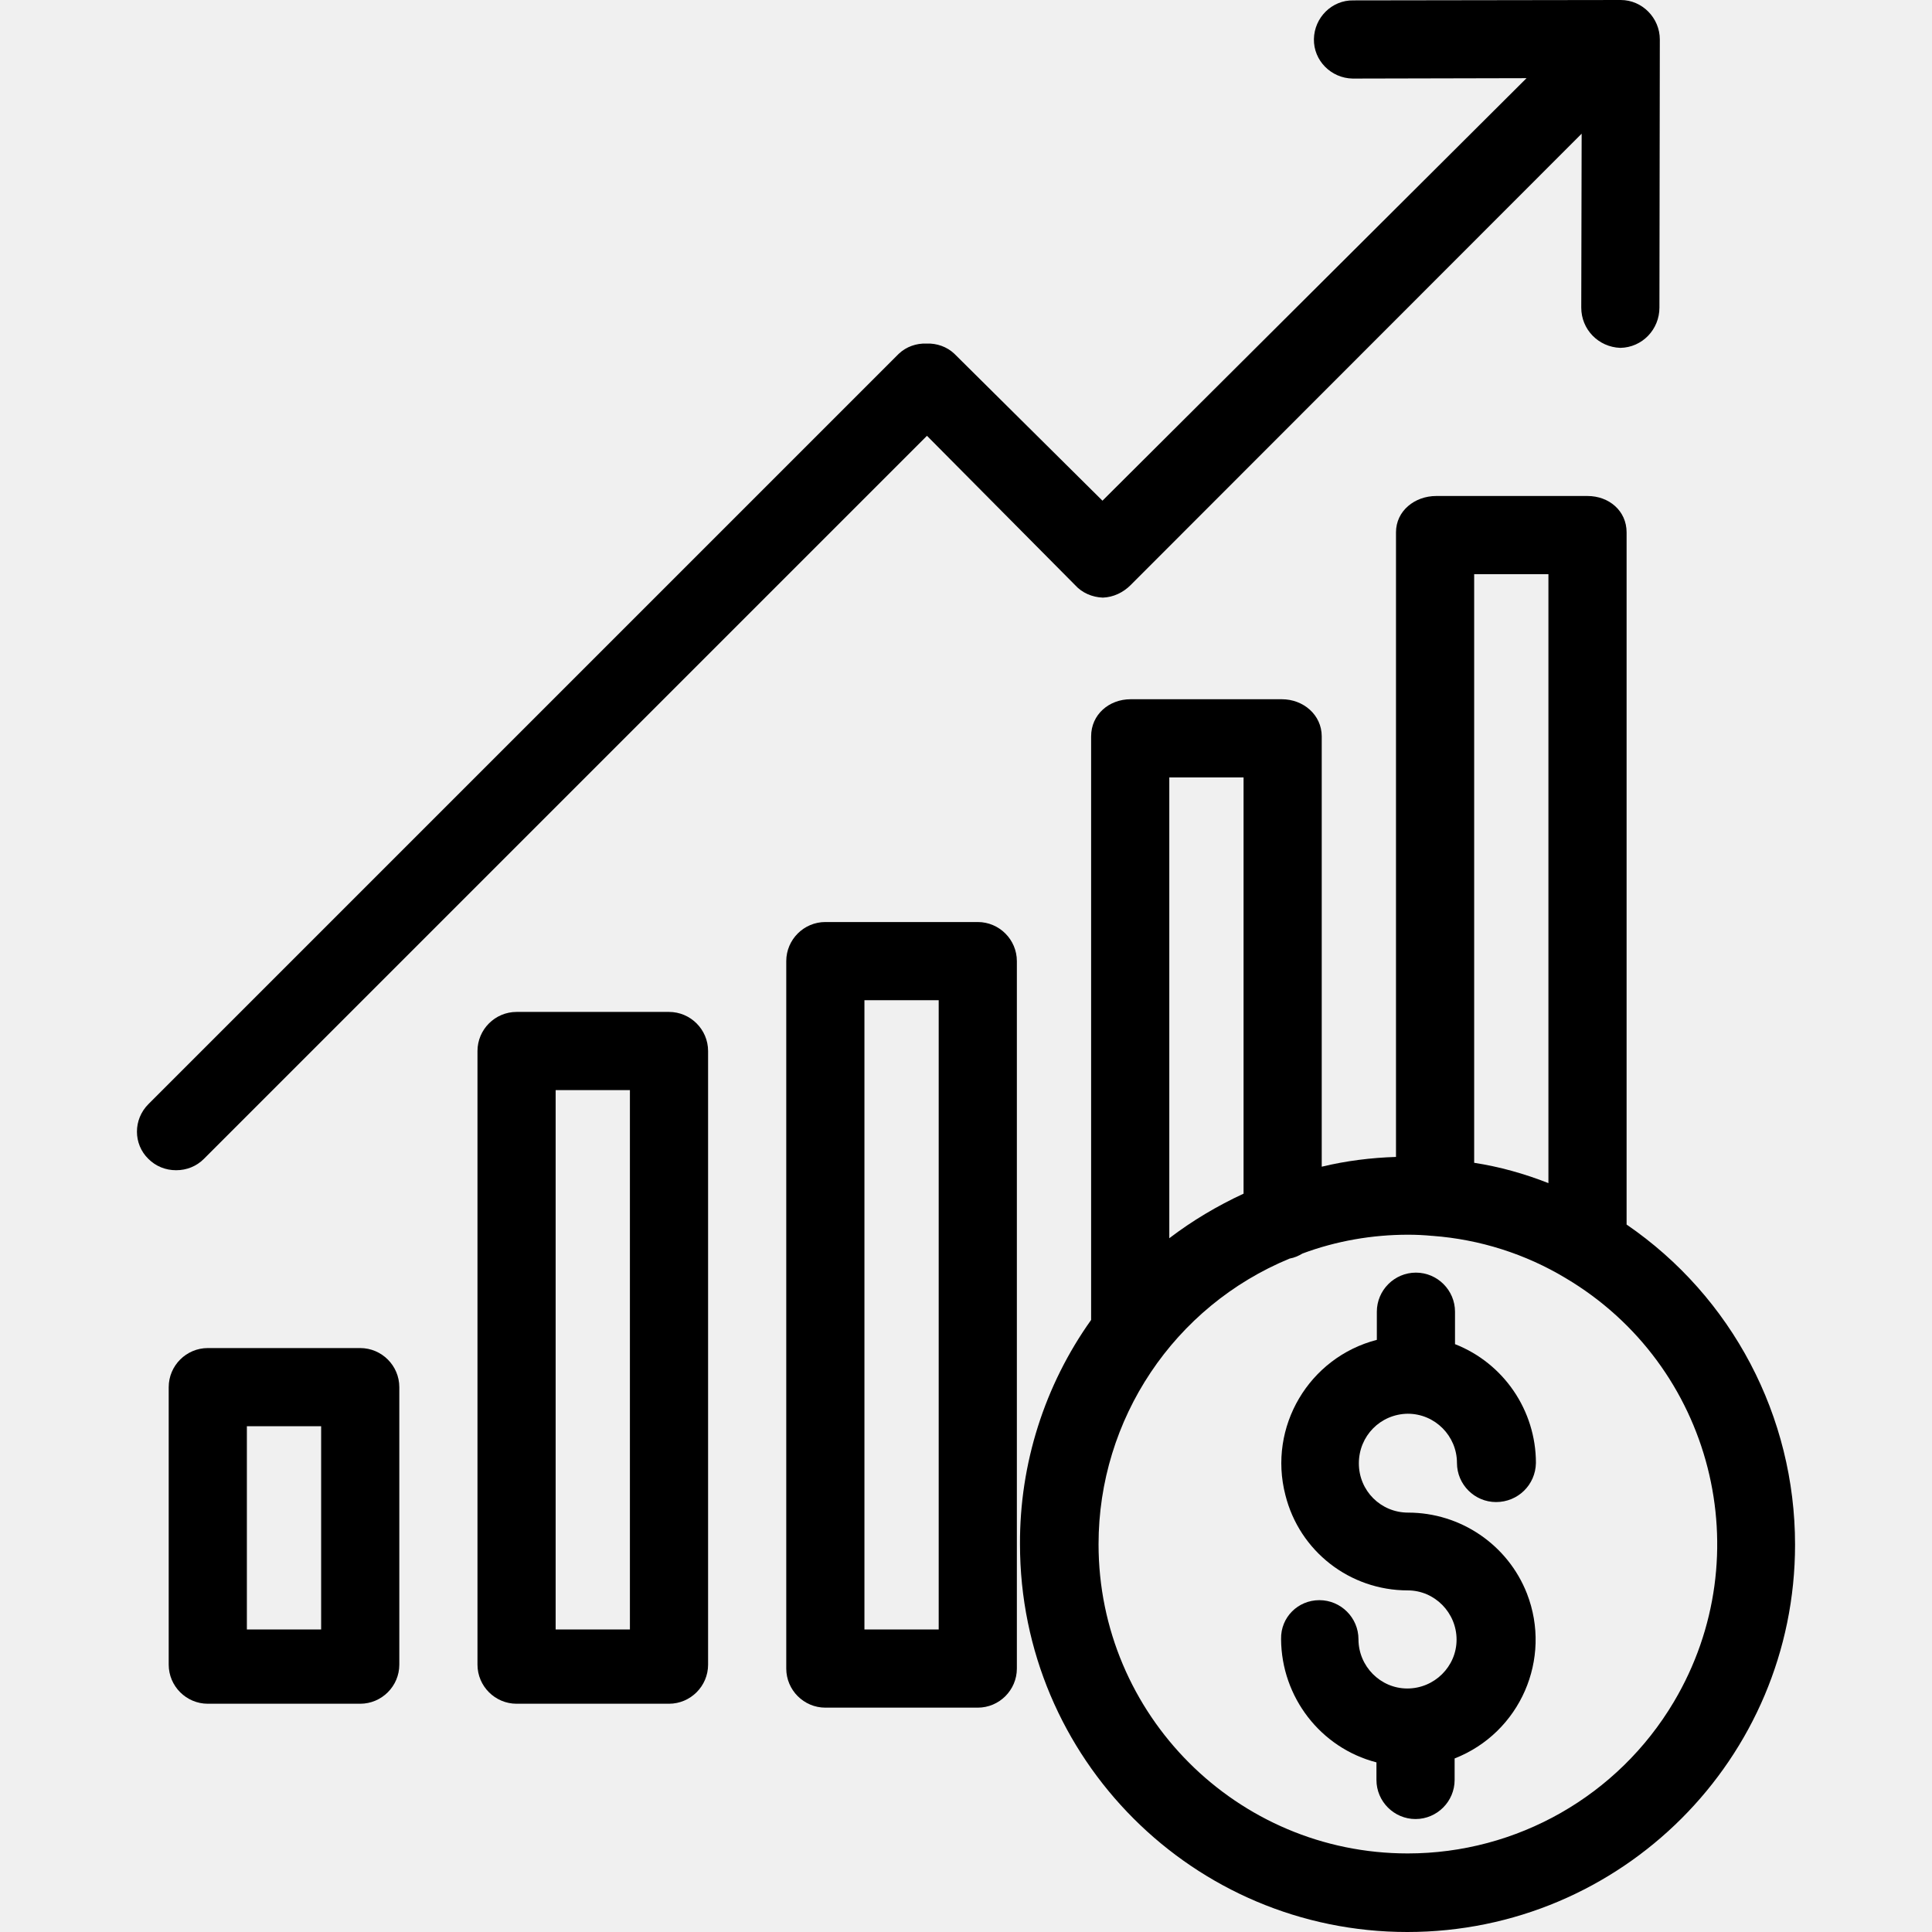
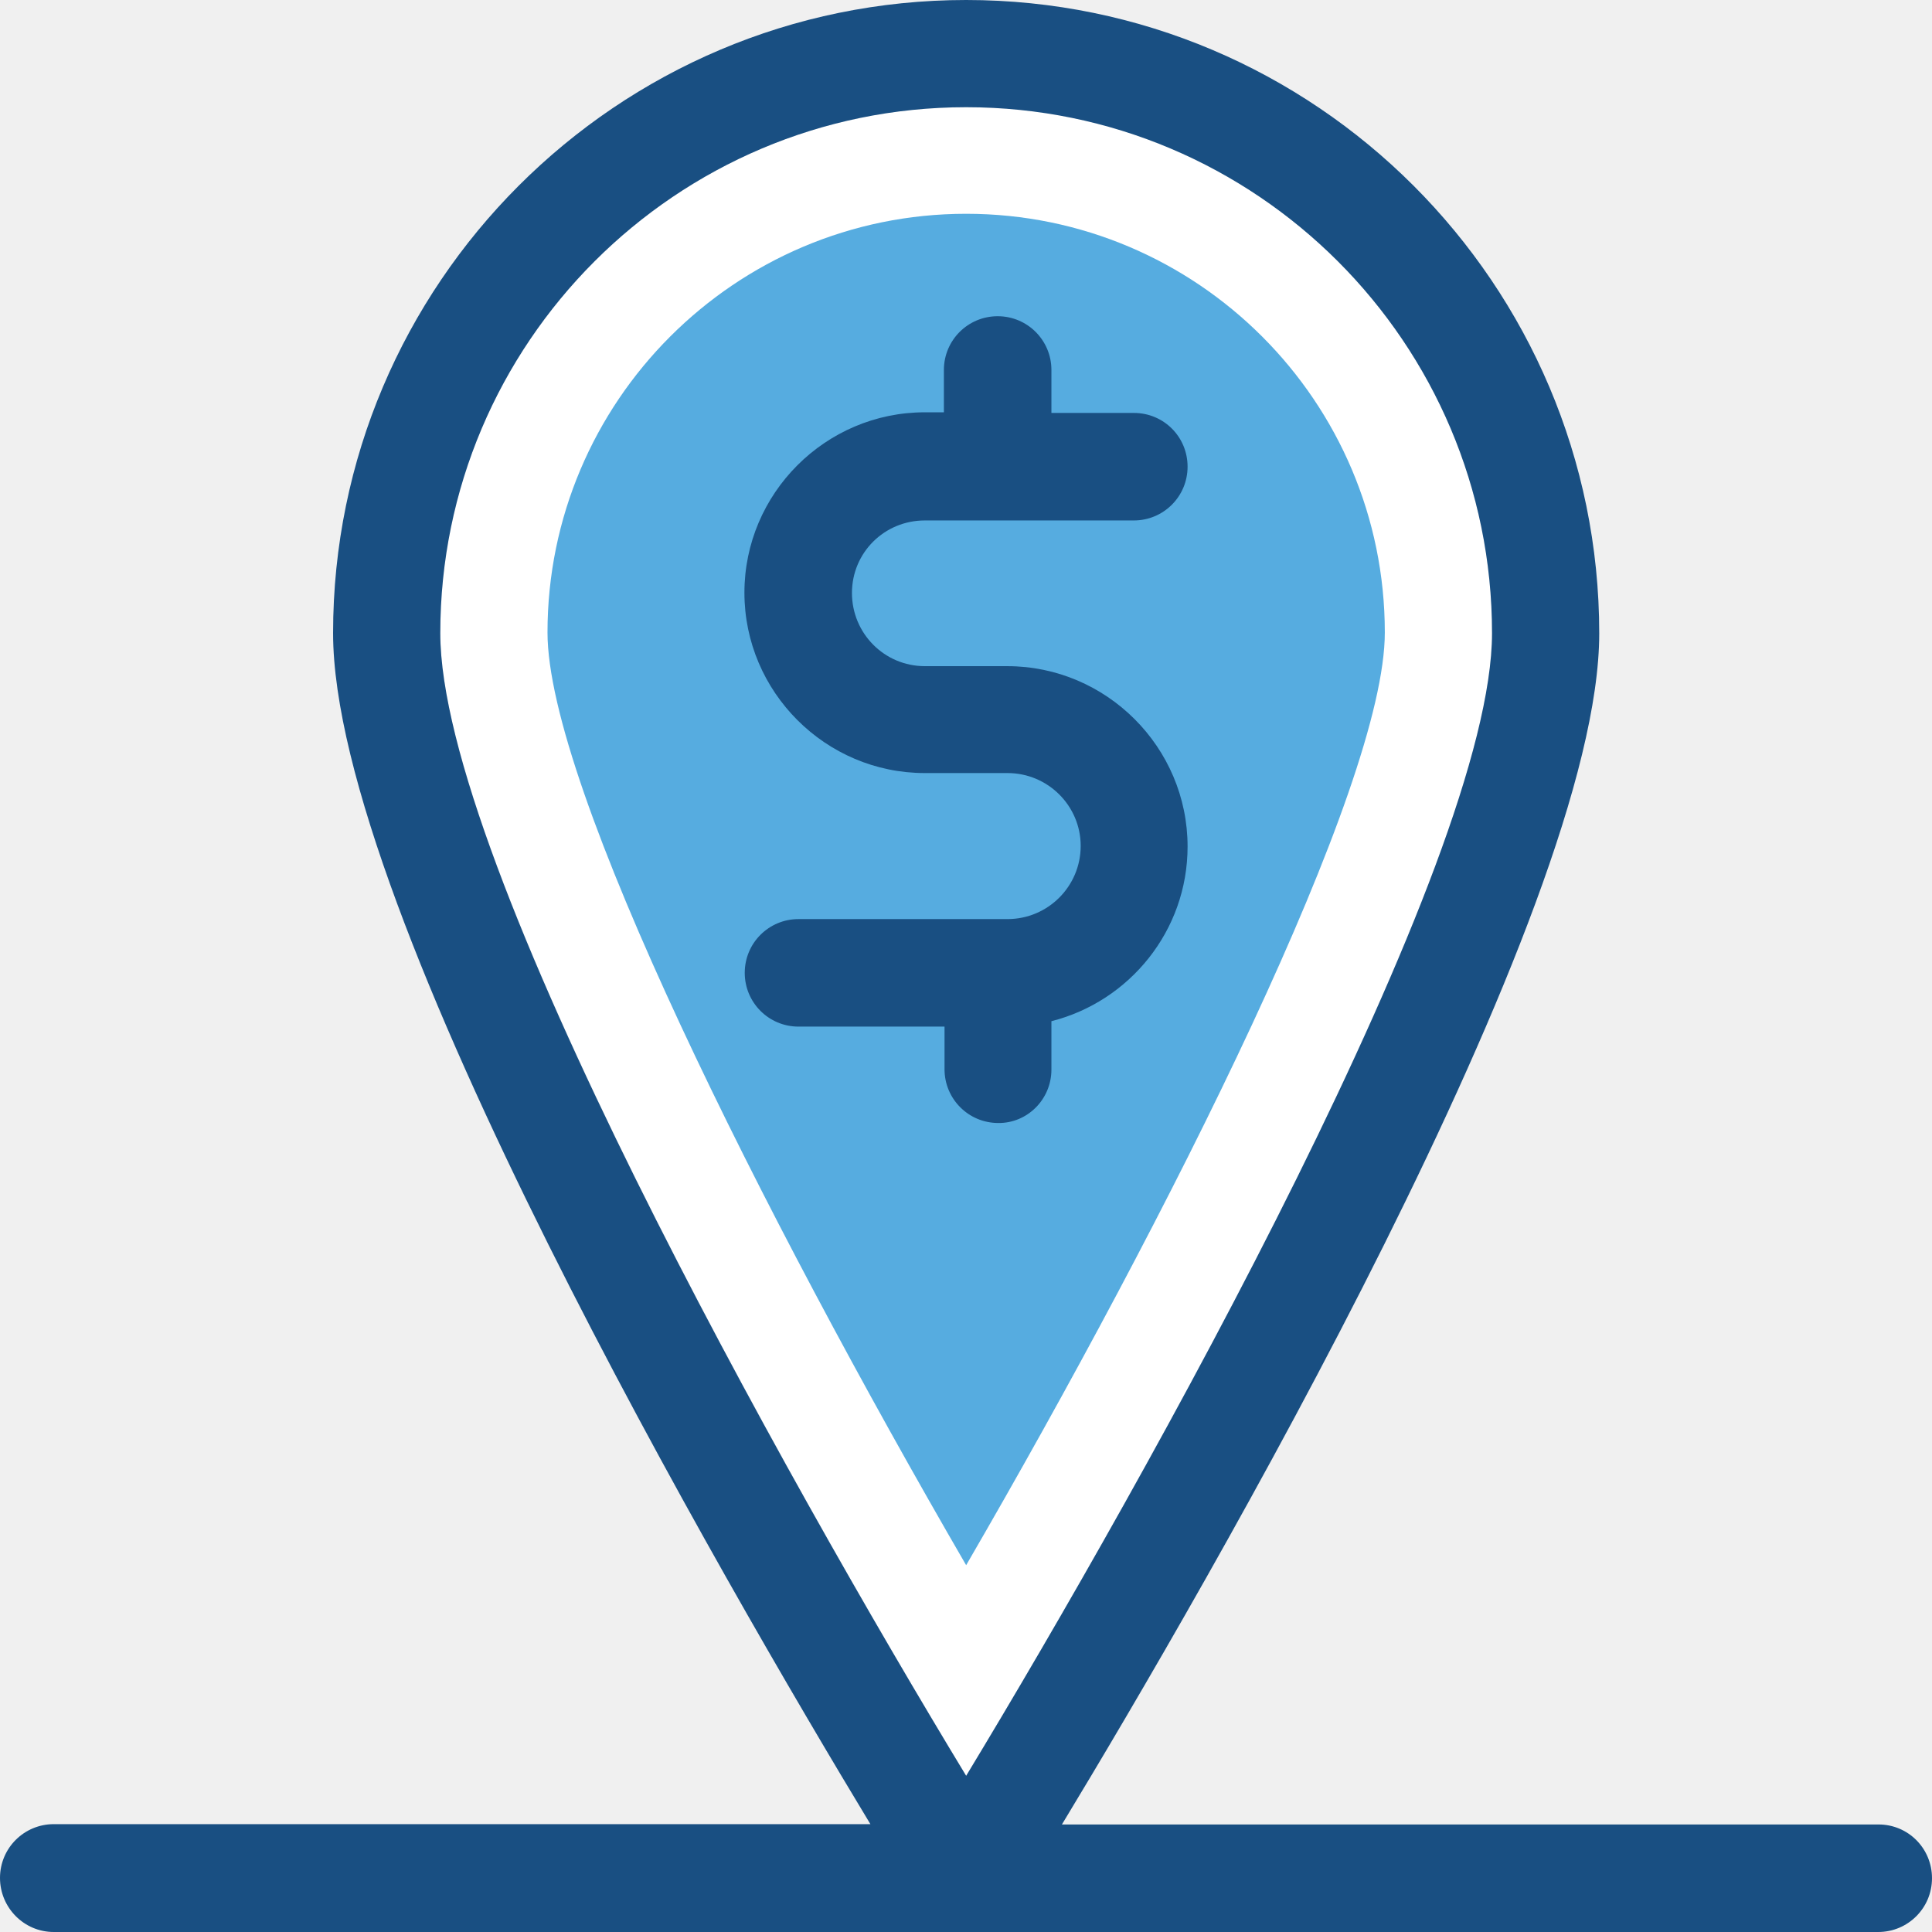
- <svg xmlns="http://www.w3.org/2000/svg" version="1.1" id="Capa_1" x="0px" y="0px" viewBox="0 0 494.3 494.3" style="enable-background:new 0 0 494.3 494.3;" xml:space="preserve">
+ <svg xmlns="http://www.w3.org/2000/svg" version="1.1" id="Layer_1" x="0px" y="0px" viewBox="0 0 392.598 392.598" style="enable-background:new 0 0 392.598 392.598;" xml:space="preserve">
+   <path style="fill:#FFFFFF;" d="M303.192,128.646c0-58.958-47.903-106.861-106.861-106.861S89.471,69.689,89.471,128.646  c0,46.416,70.271,171.766,106.861,232.21C232.986,300.412,303.192,175.192,303.192,128.646z" />
+   <path style="fill:#56ACE0;" d="M196.331,318.061c-41.503-71.564-85.075-158.319-85.075-189.543  c0-46.933,38.141-85.075,85.075-85.075s85.075,38.141,85.075,85.075C281.406,159.741,237.834,246.562,196.331,318.061z" />
  <g>
-     <g>
-       <path d="M416.163,313.3V136.2c0-5.5-4.5-9.3-10-9.3h-38.7c-5.5,0-10.3,3.8-10.3,9.3V296c-6.4,0.2-12.8,1-19,2.5V188.4    c0-5.5-4.7-9.5-10.2-9.5h-38.7c-5.5,0-10.1,3.9-10.1,9.5v149.3c-11.9,16.7-18.3,36.8-18.2,57.4c0,54.8,44.4,99.2,99.1,99.2    c54.8,0,99.2-44.4,99.2-99.1C459.263,362.4,443.163,331.8,416.163,313.3z M377.163,146.9h19v155.8c-6.1-2.4-12.5-4.2-19-5.2V146.9    z M299.163,198.9h19v106.5c-6.7,3.1-13.1,6.9-19,11.4V198.9z M428.263,435.4c-14.3,24.1-40.2,38.8-68.1,38.8    c-43.7,0-79.1-35.5-79.1-79.1c0-32,19.3-60.9,48.9-73.1c1.2-0.2,2.3-0.7,3.3-1.3c8.6-3.2,17.8-4.8,27-4.8c2.1,0,4.1,0.1,6.2,0.3    h0.1c12,0.9,23.7,4.6,34,10.8C438.162,349.3,450.563,397.8,428.263,435.4z" />
-     </g>
-   </g>
-   <g>
-     <g>
-       <path d="M360.263,387c-7,0-12.6-5.6-12.6-12.6s5.5-12.6,12.5-12.7c7,0,12.6,5.7,12.6,12.6c0,5.5,4.5,10,10,10    c5.6,0,10.1-4.4,10.2-10c0-13.4-8.2-25.5-20.7-30.4v-8.3c0-5.5-4.5-10-10-10s-10,4.5-10,10v7.2c-17.4,4.5-27.9,22.3-23.4,39.7    c3.6,14.4,16.5,24.4,31.3,24.4c6.9,0,12.5,5.7,12.5,12.6c0,6.9-5.7,12.5-12.6,12.5c-6.9,0-12.5-5.7-12.5-12.6c0-5.5-4.5-10-10-10    s-9.9,4.4-9.8,9.9v0.1c0.1,14.8,10.1,27.8,24.4,31.5v4.5c0,5.5,4.5,10,10,10s10-4.5,10-10v-5.5c16.8-6.6,25-25.5,18.5-42.2    C385.763,395.2,373.663,387,360.263,387z" />
-     </g>
-   </g>
-   <g>
-     <g>
-       <path d="M171.163,258.9h-39c-5.5,0-10,4.5-10,10v157c0,5.5,4.5,10,10,10h39c5.5,0,10-4.5,10-10v-157    C181.163,263.4,176.663,258.9,171.163,258.9z M161.163,416.9h-19v-138h19V416.9z" />
-     </g>
-   </g>
-   <g>
-     <g>
-       <path d="M250.163,235.9h-39c-5.5,0-10,4.5-10,10v181c0,5.5,4.5,10,10,10h39c5.5,0,10-4.5,10-10v-181    C260.163,240.4,255.663,235.9,250.163,235.9z M240.163,416.9h-19v-161h19V416.9z" />
-     </g>
-   </g>
-   <g>
-     <g>
-       <path d="M92.163,344.9h-39c-5.5,0-10,4.5-10,10v71c0,5.5,4.5,10,10,10h39c5.5,0,10-4.5,10-10v-71    C102.163,349.4,97.663,344.9,92.163,344.9z M82.163,416.9h-19v-52h19V416.9z" />
-     </g>
-   </g>
-   <g>
-     <g>
-       <path d="M414.663,0l-68.4,0.1c-5.5-0.1-10,4.4-10.1,9.9s4.4,10,9.9,10.1c0.1,0,0.1,0,0.2,0l44.3-0.1l-108.5,108.1l-37.9-37.6    c-1.9-1.8-4.5-2.7-7.1-2.6c-2.6-0.1-5.2,0.8-7.1,2.6l-192,192c-3.9,3.9-3.9,10.2,0,14c1.9,1.9,4.4,2.9,7.1,2.9s5.2-1,7.1-2.9    l185-185l37.9,38.2c1.8,2,4.4,3.1,7.1,3.2c2.7-0.1,5.2-1.3,7.1-3.2l115.4-115.5l-0.1,44.5c0,5.6,4.4,10.1,10,10.3    c5.6-0.1,10-4.7,10-10.3l0.1-68.6C424.663,4.6,420.163,0,414.663,0z" />
-     </g>
+     <path style="fill:#194F82;" d="M213.657,217.341v-9.826c15.838-4.008,27.669-18.36,27.669-35.491   c0-20.17-16.485-36.655-36.655-36.655h-16.743c-8.21,0-14.804-6.659-14.804-14.869s6.594-14.739,14.804-14.739H230.4   c6.012,0,10.925-4.848,10.925-10.925c0-6.077-4.848-10.925-10.925-10.925h-16.743v-8.727c0-6.012-4.848-10.925-10.925-10.925   c-6.012,0-10.925,4.848-10.925,10.925v8.598h-3.879c-20.17,0-36.655,16.485-36.655,36.655s16.485,36.655,36.655,36.655h16.808   c8.21,0,14.869,6.659,14.869,14.804c0,8.21-6.659,14.869-14.869,14.869h-42.473c-6.012,0-10.925,4.848-10.925,10.925   c0,6.012,4.848,10.925,10.925,10.925h29.673v8.663c0,6.012,4.848,10.925,10.925,10.925   C208.743,228.267,213.657,223.418,213.657,217.341z" />
+     <path style="fill:#194F82;" d="M381.737,370.747H215.79c29.091-48.032,109.188-185.665,109.188-242.036   C324.978,57.729,267.249,0,196.331,0S67.685,57.729,67.685,128.646c0,56.436,80.162,194.004,109.188,242.036H10.925   C4.913,370.683,0,375.531,0,381.608c0,6.012,4.848,10.99,10.925,10.99h370.747c6.012,0,10.925-4.848,10.925-10.925   C392.598,375.596,387.749,370.747,381.737,370.747z M196.331,21.786c58.958,0,106.861,47.903,106.861,106.861   c0,46.416-70.271,171.766-106.861,232.21c-36.655-60.444-106.861-185.665-106.861-232.21   C89.471,69.754,137.374,21.786,196.331,21.786z" />
  </g>
  <g>
</g>
  <g>
</g>
  <g>
</g>
  <g>
</g>
  <g>
</g>
  <g>
</g>
  <g>
</g>
  <g>
</g>
  <g>
</g>
  <g>
</g>
  <g>
</g>
  <g>
</g>
  <g>
</g>
  <g>
</g>
  <g>
</g>
</svg>
